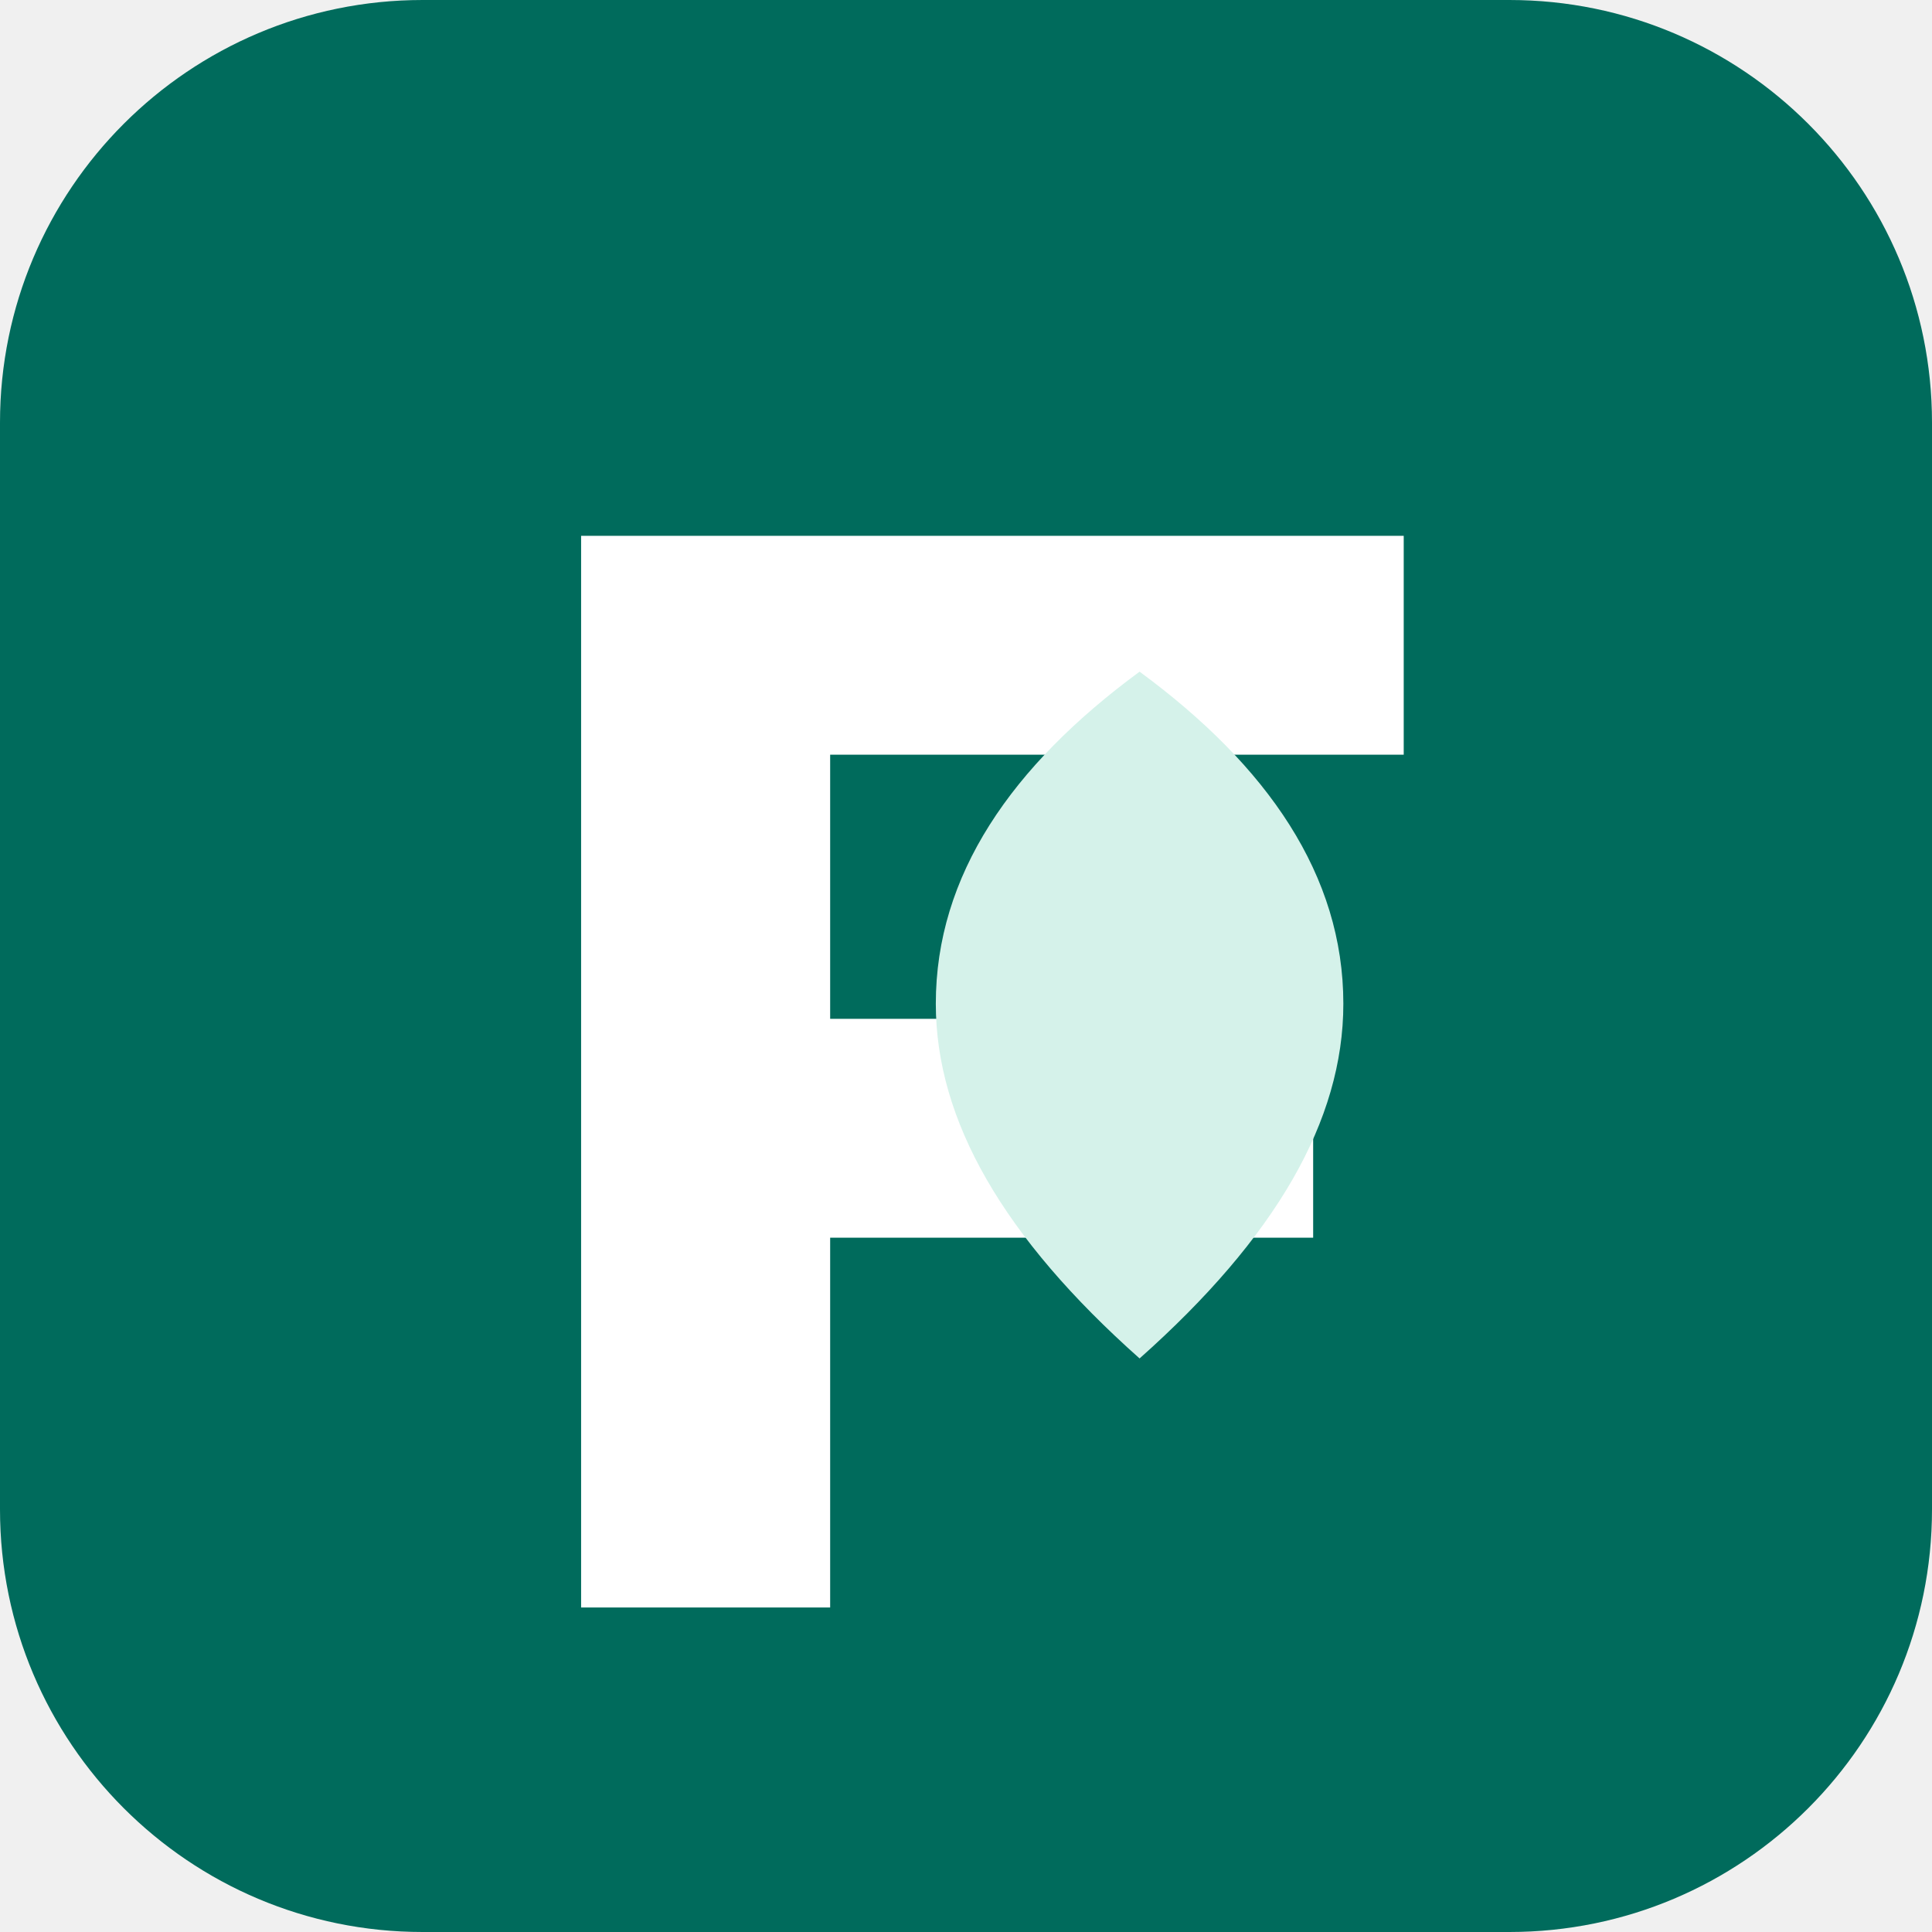
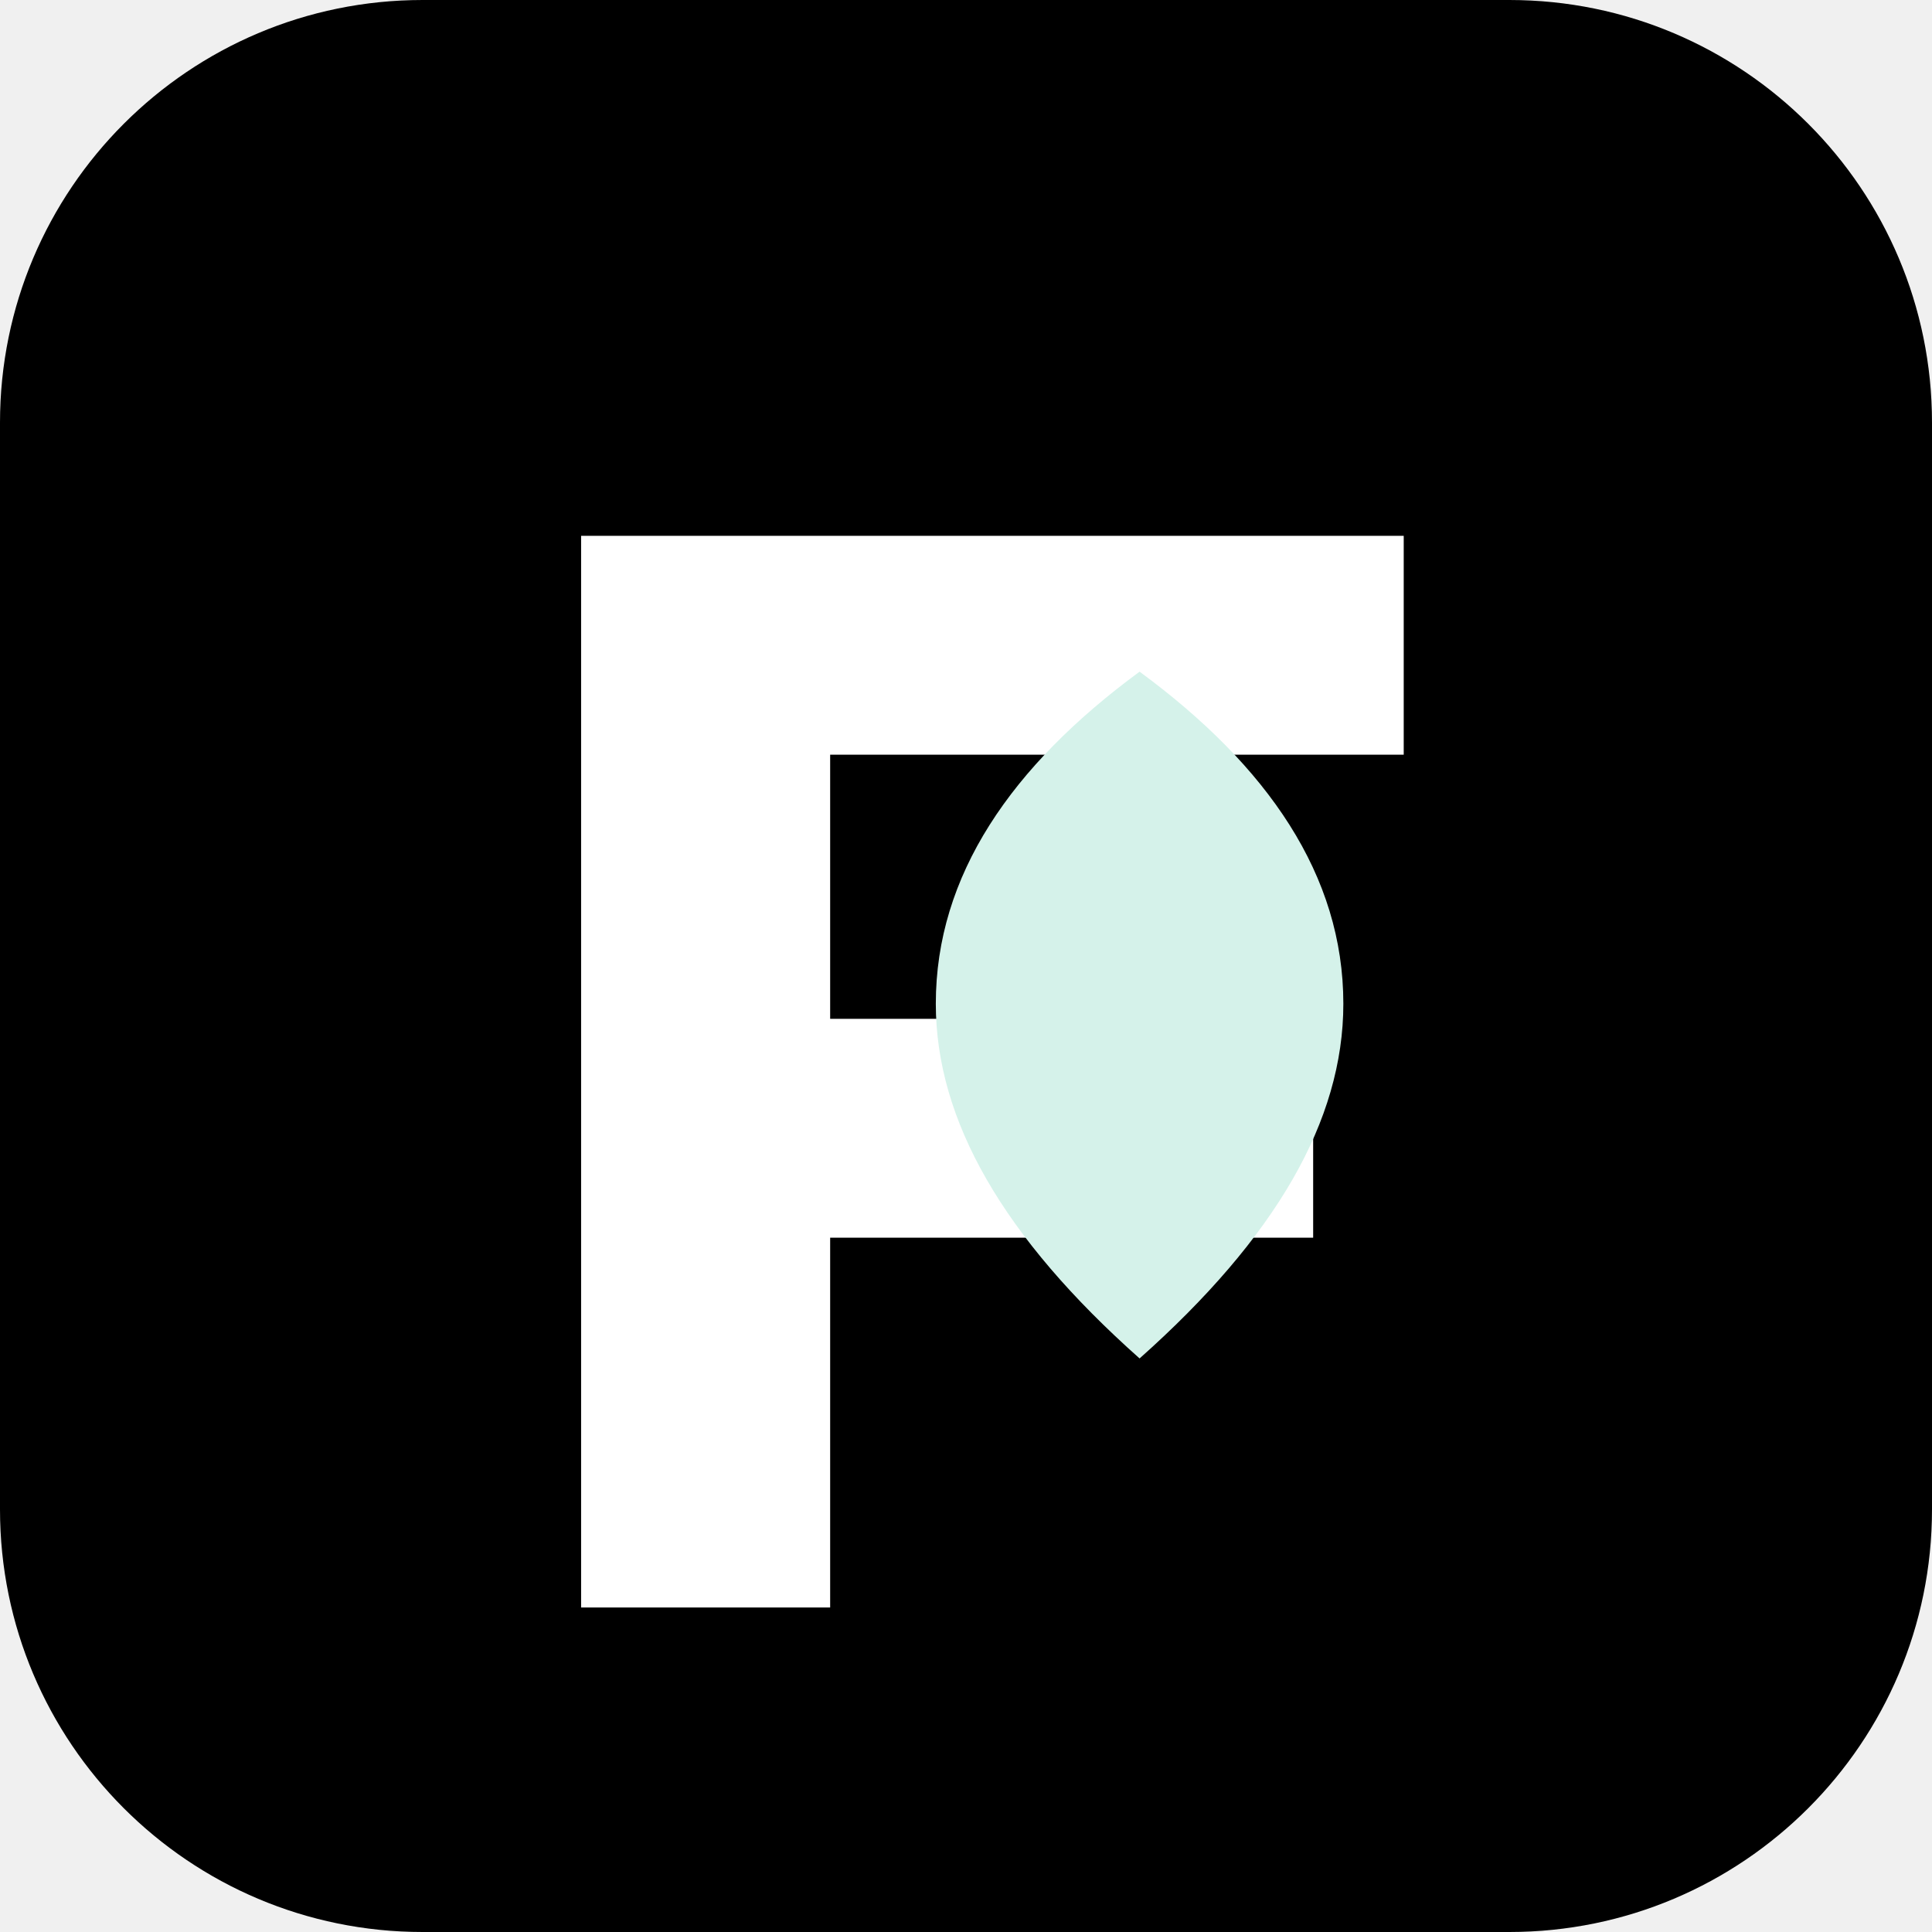
<svg xmlns="http://www.w3.org/2000/svg" viewBox="0 0 512 512" role="img" aria-label="Forge">
-   <rect width="512" height="512" rx="112" fill="#006B5C" />
+   <rect width="512" height="512" rx="112" fill="#000000" />
  <path d="M154 142h218v58H220v70h128v58H220v98h-66V142Z" fill="#FFFFFF" />
  <path d="M302 360c36-32 54-63 54-94 0-34-20-63-54-88-34 25-54 54-54 88 0 31 18 62 54 94Z" fill="#D5F2EA" />
</svg>
